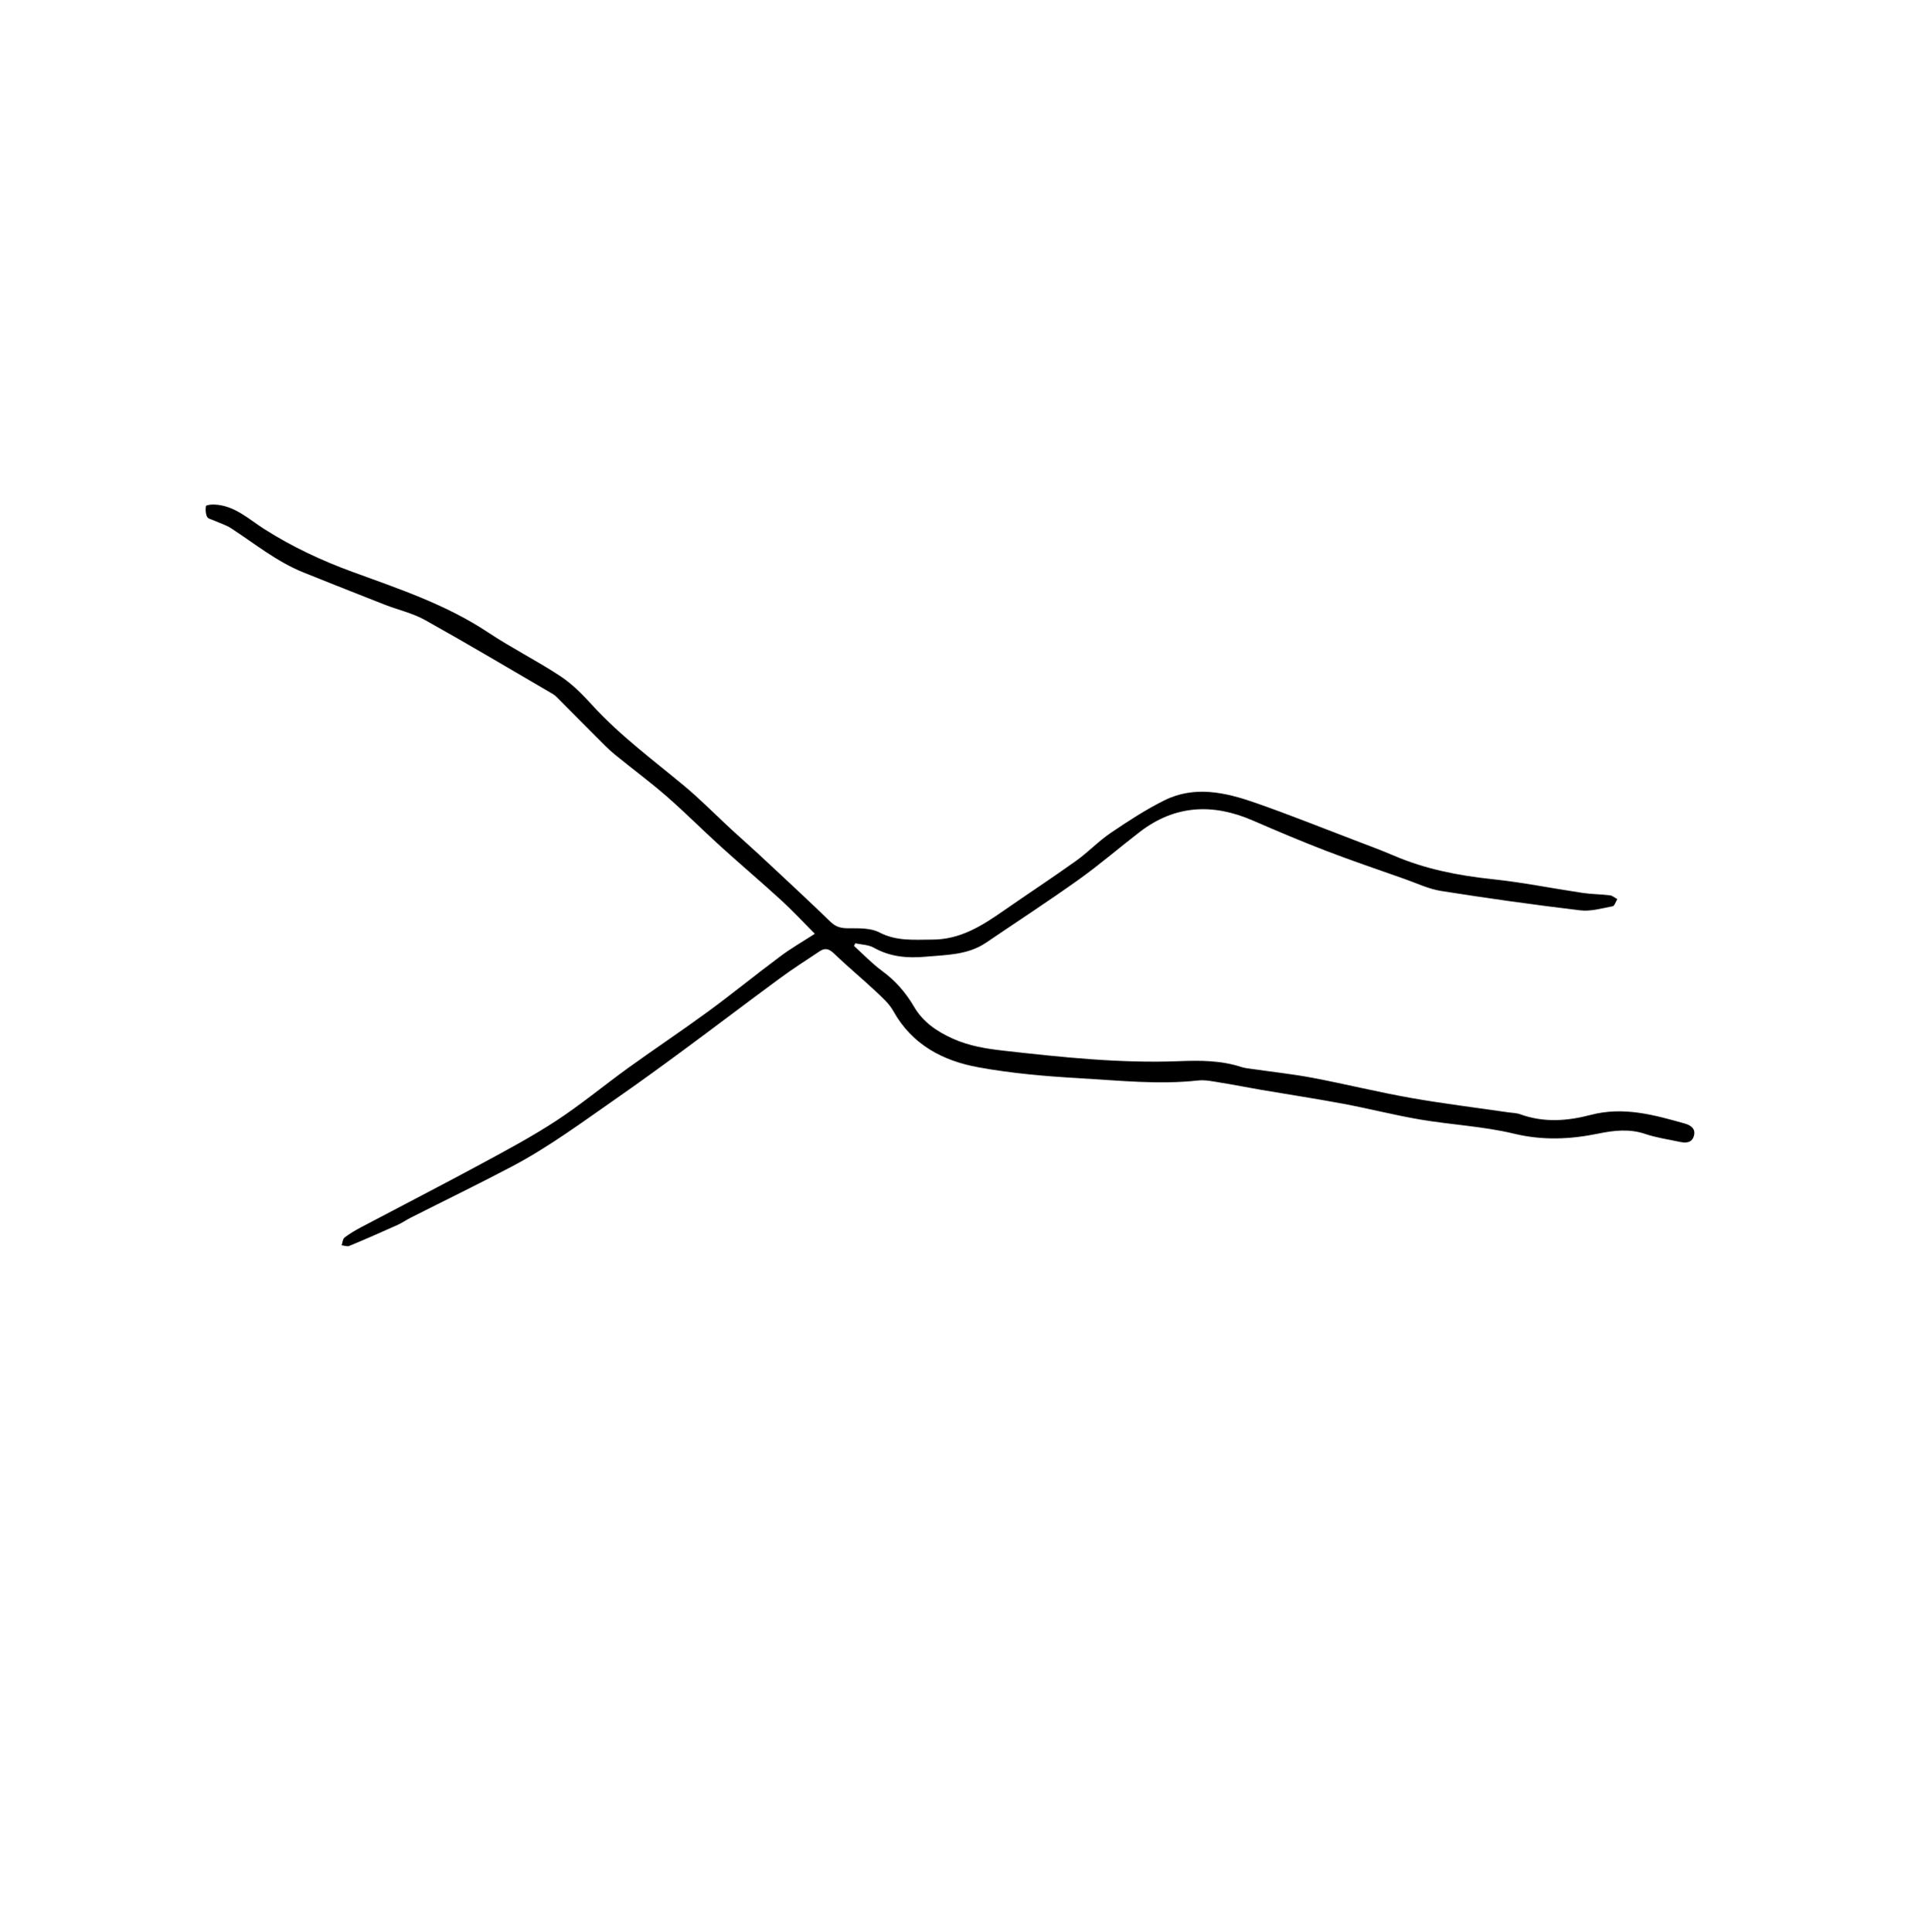
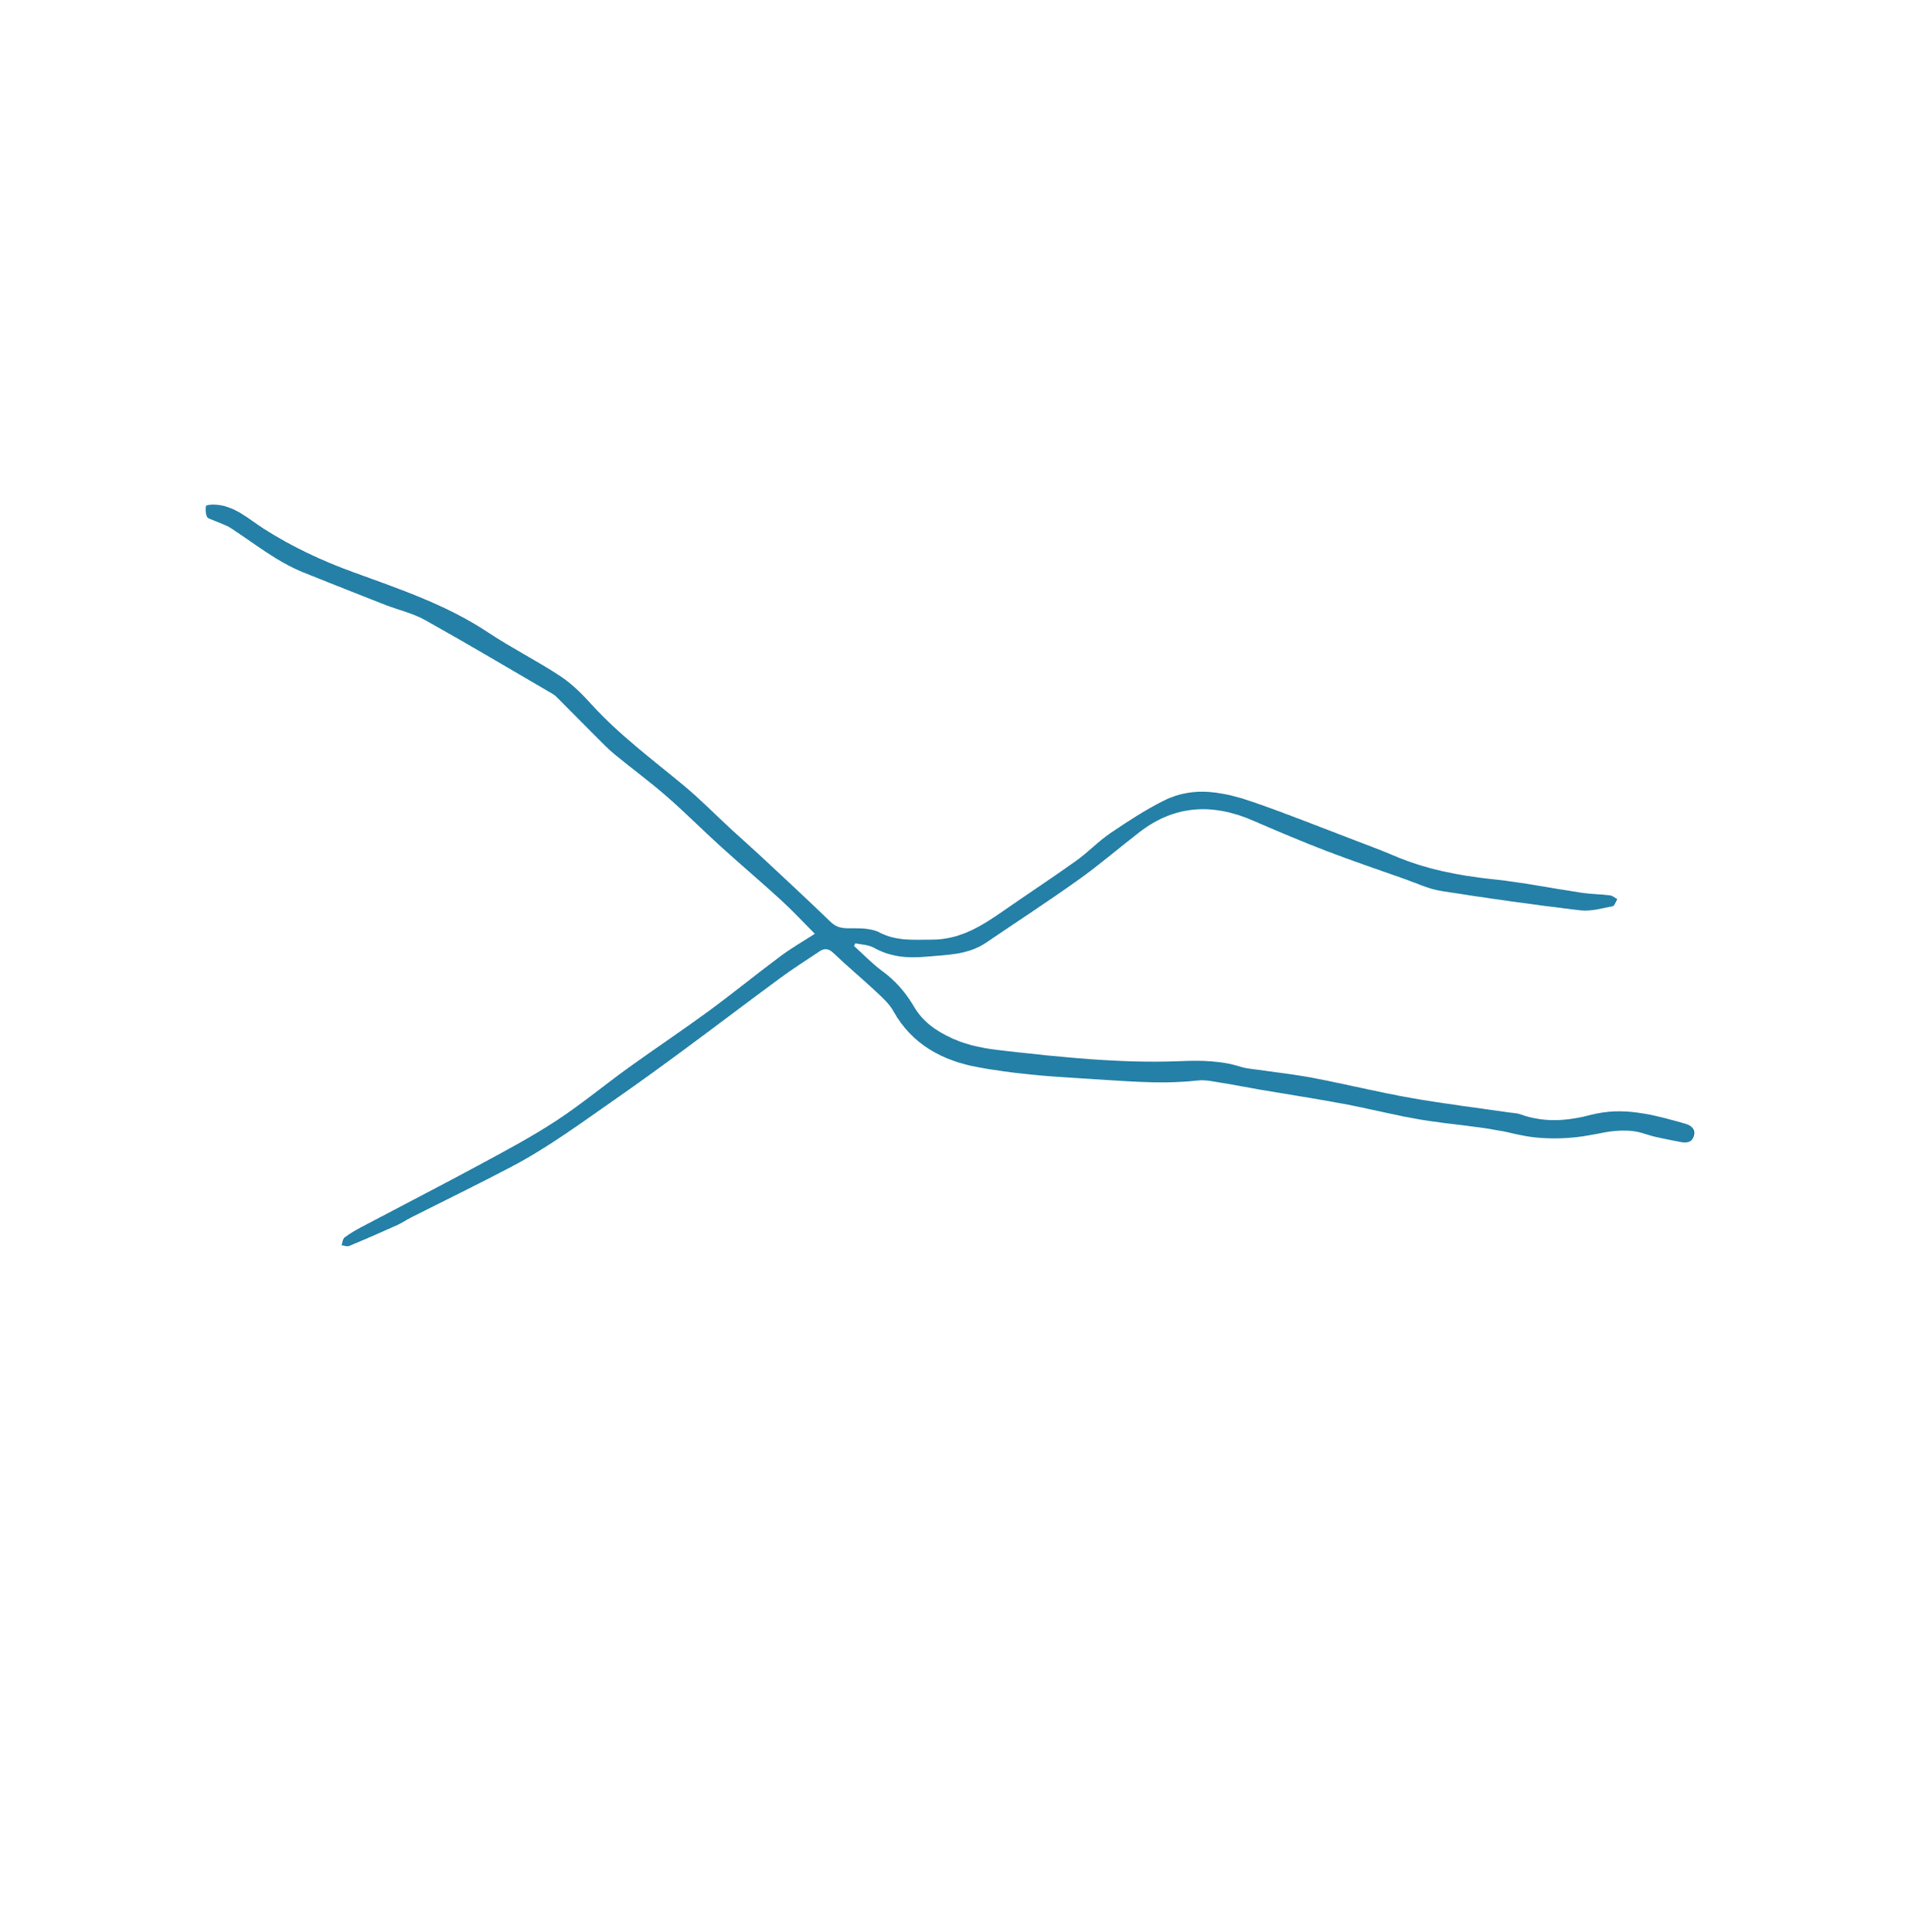
<svg xmlns="http://www.w3.org/2000/svg" version="1.1" id="Layer_0_xA0_Image_00000015316855909666319620000008218554378073423028_" x="0px" y="0px" viewBox="0 0 566.93 566.93" style="enable-background:new 0 0 566.93 566.93;" xml:space="preserve">
+   <style type="text/css">
+ 	.st0{fill:#2480A7;}
+ </style>
  <g>
-     <path d="M239.2,274.13c-3.34-3.36-6.5-6.77-9.92-9.9c-5.82-5.33-11.86-10.43-17.7-15.73c-5.36-4.86-10.46-10-15.91-14.75   c-4.94-4.3-10.24-8.19-15.3-12.35c-1.92-1.58-3.65-3.4-5.41-5.16c-3.83-3.82-7.62-7.67-11.44-11.51c-0.35-0.35-0.73-0.7-1.15-0.95   c-12.51-7.29-24.95-14.7-37.59-21.76c-3.66-2.04-7.92-2.98-11.86-4.52c-7.97-3.12-15.92-6.27-23.85-9.46   c-7.79-3.13-14.27-8.43-21.22-12.96c-1.5-0.98-3.3-1.5-4.95-2.25c-0.75-0.34-1.85-0.55-2.12-1.13c-0.44-0.92-0.52-2.14-0.32-3.15   c0.06-0.3,1.56-0.47,2.39-0.44c5.98,0.22,10.1,4.26,14.76,7.22c8.15,5.18,16.81,9.25,25.92,12.57   c13.64,4.99,27.48,9.59,39.76,17.76c6.85,4.56,14.26,8.26,21.14,12.79c3.42,2.25,6.44,5.27,9.21,8.33   c8.15,8.97,17.84,16.14,27.1,23.83c4.91,4.08,9.4,8.68,14.11,13.02c2.63,2.42,5.33,4.77,7.94,7.2   c7.05,6.57,14.13,13.12,21.06,19.82c1.62,1.56,3.17,1.86,5.31,1.86c3.02,0,6.45-0.11,8.98,1.21c5.09,2.65,10.24,2.11,15.55,2.11   c8.2,0,14.56-4.05,20.89-8.45c7.1-4.94,14.34-9.69,21.38-14.72c3.51-2.51,6.52-5.73,10.09-8.14c5.07-3.44,10.26-6.82,15.73-9.55   c8.87-4.42,17.93-2.37,26.68,0.68c9.73,3.39,19.3,7.23,28.93,10.9c3.97,1.51,7.95,2.99,11.85,4.65c9.2,3.94,18.83,5.83,28.76,6.88   c8.93,0.94,17.76,2.73,26.65,4.05c2.62,0.39,5.31,0.37,7.95,0.7c0.76,0.09,1.46,0.73,2.18,1.12c-0.45,0.72-0.8,1.98-1.36,2.09   c-3.15,0.59-6.43,1.57-9.51,1.2c-13.63-1.63-27.24-3.54-40.8-5.68c-3.73-0.59-7.28-2.3-10.89-3.57c-7.68-2.71-15.4-5.33-23.01-8.25   c-7.22-2.78-14.35-5.8-21.45-8.88c-11.7-5.07-22.8-4.59-33.14,3.34c-6,4.61-11.74,9.58-17.89,13.97   c-8.94,6.38-18.15,12.38-27.24,18.55c-5.39,3.66-11.65,3.58-17.77,4.13c-5.32,0.48-10.41,0.06-15.22-2.65   c-1.56-0.88-3.6-0.88-5.42-1.28c-0.13,0.26-0.25,0.51-0.38,0.77c2.74,2.47,5.3,5.18,8.26,7.35c3.92,2.87,6.94,6.34,9.38,10.52   c2.6,4.45,6.63,7.21,11.35,9.34c4.82,2.17,9.78,2.96,14.94,3.54c17.13,1.93,34.27,3.75,51.52,3.08c6.23-0.24,12.29-0.24,18.25,1.71   c1.02,0.33,2.12,0.43,3.19,0.58c5.92,0.86,11.88,1.49,17.75,2.6c9.56,1.81,19.03,4.16,28.61,5.86c9.58,1.7,19.25,2.87,28.87,4.28   c1.15,0.17,2.37,0.16,3.44,0.55c6.88,2.51,13.87,2,20.68,0.2c9.63-2.54,18.62-0.02,27.68,2.54c1.67,0.47,3.24,1.49,2.66,3.57   c-0.61,2.2-2.48,2.17-4.31,1.77c-3.34-0.72-6.76-1.2-9.97-2.29c-4.65-1.58-9.22-1.05-13.8-0.11c-8.24,1.69-16.27,2.06-24.68,0.04   c-9.01-2.17-18.43-2.62-27.61-4.17c-7.54-1.28-14.98-3.2-22.5-4.61c-8.08-1.51-16.21-2.75-24.32-4.13   c-3.93-0.67-7.83-1.47-11.77-2.09c-2.2-0.35-4.49-0.87-6.66-0.63c-11.6,1.27-23.14,0-34.68-0.66c-9.95-0.57-19.96-1.42-29.75-3.21   c-10.41-1.89-19.47-6.61-24.97-16.49c-1.25-2.25-3.34-4.09-5.26-5.89c-4.01-3.75-8.25-7.25-12.2-11.05   c-1.41-1.36-2.59-1.69-4.13-0.67c-3.93,2.62-7.92,5.16-11.72,7.96c-9.38,6.89-18.63,13.95-28,20.86   c-6.62,4.89-13.28,9.73-20.03,14.43c-10.03,6.98-19.87,14.29-30.71,20c-9.78,5.15-19.74,9.98-29.6,14.97   c-1.34,0.68-2.57,1.55-3.94,2.17c-4.68,2.1-9.39,4.17-14.13,6.14c-0.62,0.26-1.5-0.11-2.26-0.18c0.27-0.78,0.31-1.85,0.85-2.27   c1.51-1.16,3.18-2.13,4.87-3.03c11.76-6.22,23.59-12.3,35.29-18.62c7.46-4.03,14.97-8.04,22.05-12.68   c7.29-4.78,14.03-10.39,21.11-15.5c7.76-5.59,15.73-10.9,23.45-16.55c7.1-5.21,13.93-10.79,21-16.05   C232.05,278.47,235.52,276.5,239.2,274.13z" />
+     <path class="st0" d="M239.2,274.13c-3.34-3.36-6.5-6.77-9.92-9.9c-5.82-5.33-11.86-10.43-17.7-15.73   c-5.36-4.86-10.46-10-15.91-14.75c-4.94-4.3-10.24-8.19-15.3-12.35c-1.92-1.58-3.65-3.4-5.41-5.16   c-3.83-3.82-7.62-7.67-11.44-11.51c-0.35-0.35-0.73-0.7-1.15-0.95c-12.51-7.29-24.95-14.7-37.59-21.76   c-3.66-2.04-7.92-2.98-11.86-4.52c-7.97-3.12-15.92-6.27-23.85-9.46c-7.79-3.13-14.27-8.43-21.22-12.96   c-1.5-0.98-3.3-1.5-4.95-2.25c-0.75-0.34-1.85-0.55-2.12-1.13c-0.44-0.92-0.52-2.14-0.32-3.15c0.06-0.3,1.56-0.47,2.39-0.44   c5.98,0.22,10.1,4.26,14.76,7.22c8.15,5.18,16.81,9.25,25.92,12.57c13.64,4.99,27.48,9.59,39.76,17.76   c6.85,4.56,14.26,8.26,21.14,12.79c3.42,2.25,6.44,5.27,9.21,8.33c8.15,8.97,17.84,16.14,27.1,23.83   c4.91,4.08,9.4,8.68,14.11,13.02c2.63,2.42,5.33,4.77,7.94,7.2c7.05,6.57,14.13,13.12,21.06,19.82c1.62,1.56,3.17,1.86,5.31,1.86   c3.02,0,6.45-0.11,8.98,1.21c5.09,2.65,10.24,2.11,15.55,2.11c8.2,0,14.56-4.05,20.89-8.45c7.1-4.94,14.34-9.69,21.38-14.72   c3.51-2.51,6.52-5.73,10.09-8.14c5.07-3.44,10.26-6.82,15.73-9.55c8.87-4.42,17.93-2.37,26.68,0.68c9.73,3.39,19.3,7.23,28.93,10.9   c3.97,1.51,7.95,2.99,11.85,4.65c9.2,3.94,18.83,5.83,28.76,6.88c8.93,0.94,17.76,2.73,26.65,4.05c2.62,0.39,5.31,0.37,7.95,0.7   c0.76,0.09,1.46,0.73,2.18,1.12c-0.45,0.72-0.8,1.98-1.36,2.09c-3.15,0.59-6.43,1.57-9.51,1.2c-13.63-1.63-27.24-3.54-40.8-5.68   c-3.73-0.59-7.28-2.3-10.89-3.57c-7.68-2.71-15.4-5.33-23.01-8.25c-7.22-2.78-14.35-5.8-21.45-8.88   c-11.7-5.07-22.8-4.59-33.14,3.34c-6,4.61-11.74,9.58-17.89,13.97c-8.94,6.38-18.15,12.38-27.24,18.55   c-5.39,3.66-11.65,3.58-17.77,4.13c-5.32,0.48-10.41,0.06-15.22-2.65c-1.56-0.88-3.6-0.88-5.42-1.28   c-0.13,0.26-0.25,0.51-0.38,0.77c2.74,2.47,5.3,5.18,8.26,7.35c3.92,2.87,6.94,6.34,9.38,10.52c2.6,4.45,6.63,7.21,11.35,9.34   c4.82,2.17,9.78,2.96,14.94,3.54c17.13,1.93,34.27,3.75,51.52,3.08c6.23-0.24,12.29-0.24,18.25,1.71c1.02,0.33,2.12,0.43,3.19,0.58   c5.92,0.86,11.88,1.49,17.75,2.6c9.56,1.81,19.03,4.16,28.61,5.86c9.58,1.7,19.25,2.87,28.87,4.28c1.15,0.17,2.37,0.16,3.44,0.55   c6.88,2.51,13.87,2,20.68,0.2c9.63-2.54,18.62-0.02,27.68,2.54c1.67,0.47,3.24,1.49,2.66,3.57c-0.61,2.2-2.48,2.17-4.31,1.77   c-3.34-0.72-6.76-1.2-9.97-2.29c-4.65-1.58-9.22-1.05-13.8-0.11c-8.24,1.69-16.27,2.06-24.68,0.04   c-9.01-2.17-18.43-2.62-27.61-4.17c-7.54-1.28-14.98-3.2-22.5-4.61c-8.08-1.51-16.21-2.75-24.32-4.13   c-3.93-0.67-7.83-1.47-11.77-2.09c-2.2-0.35-4.49-0.87-6.66-0.63c-11.6,1.27-23.14,0-34.68-0.66c-9.95-0.57-19.96-1.42-29.75-3.21   c-10.41-1.89-19.47-6.61-24.97-16.49c-1.25-2.25-3.34-4.09-5.26-5.89c-4.01-3.75-8.25-7.25-12.2-11.05   c-1.41-1.36-2.59-1.69-4.13-0.67c-3.93,2.62-7.92,5.16-11.72,7.96c-9.38,6.89-18.63,13.95-28,20.86   c-6.62,4.89-13.28,9.73-20.03,14.43c-10.03,6.98-19.87,14.29-30.71,20c-9.78,5.15-19.74,9.98-29.6,14.97   c-1.34,0.68-2.57,1.55-3.94,2.17c-4.68,2.1-9.39,4.17-14.13,6.14c-0.62,0.26-1.5-0.11-2.26-0.18c0.27-0.78,0.31-1.85,0.85-2.27   c1.51-1.16,3.18-2.13,4.87-3.03c11.76-6.22,23.59-12.3,35.29-18.62c7.46-4.03,14.97-8.04,22.05-12.68   c7.29-4.78,14.03-10.39,21.11-15.5c7.76-5.59,15.73-10.9,23.45-16.55c7.1-5.21,13.93-10.79,21-16.05   C232.05,278.47,235.52,276.5,239.2,274.13z" />
  </g>
</svg>
